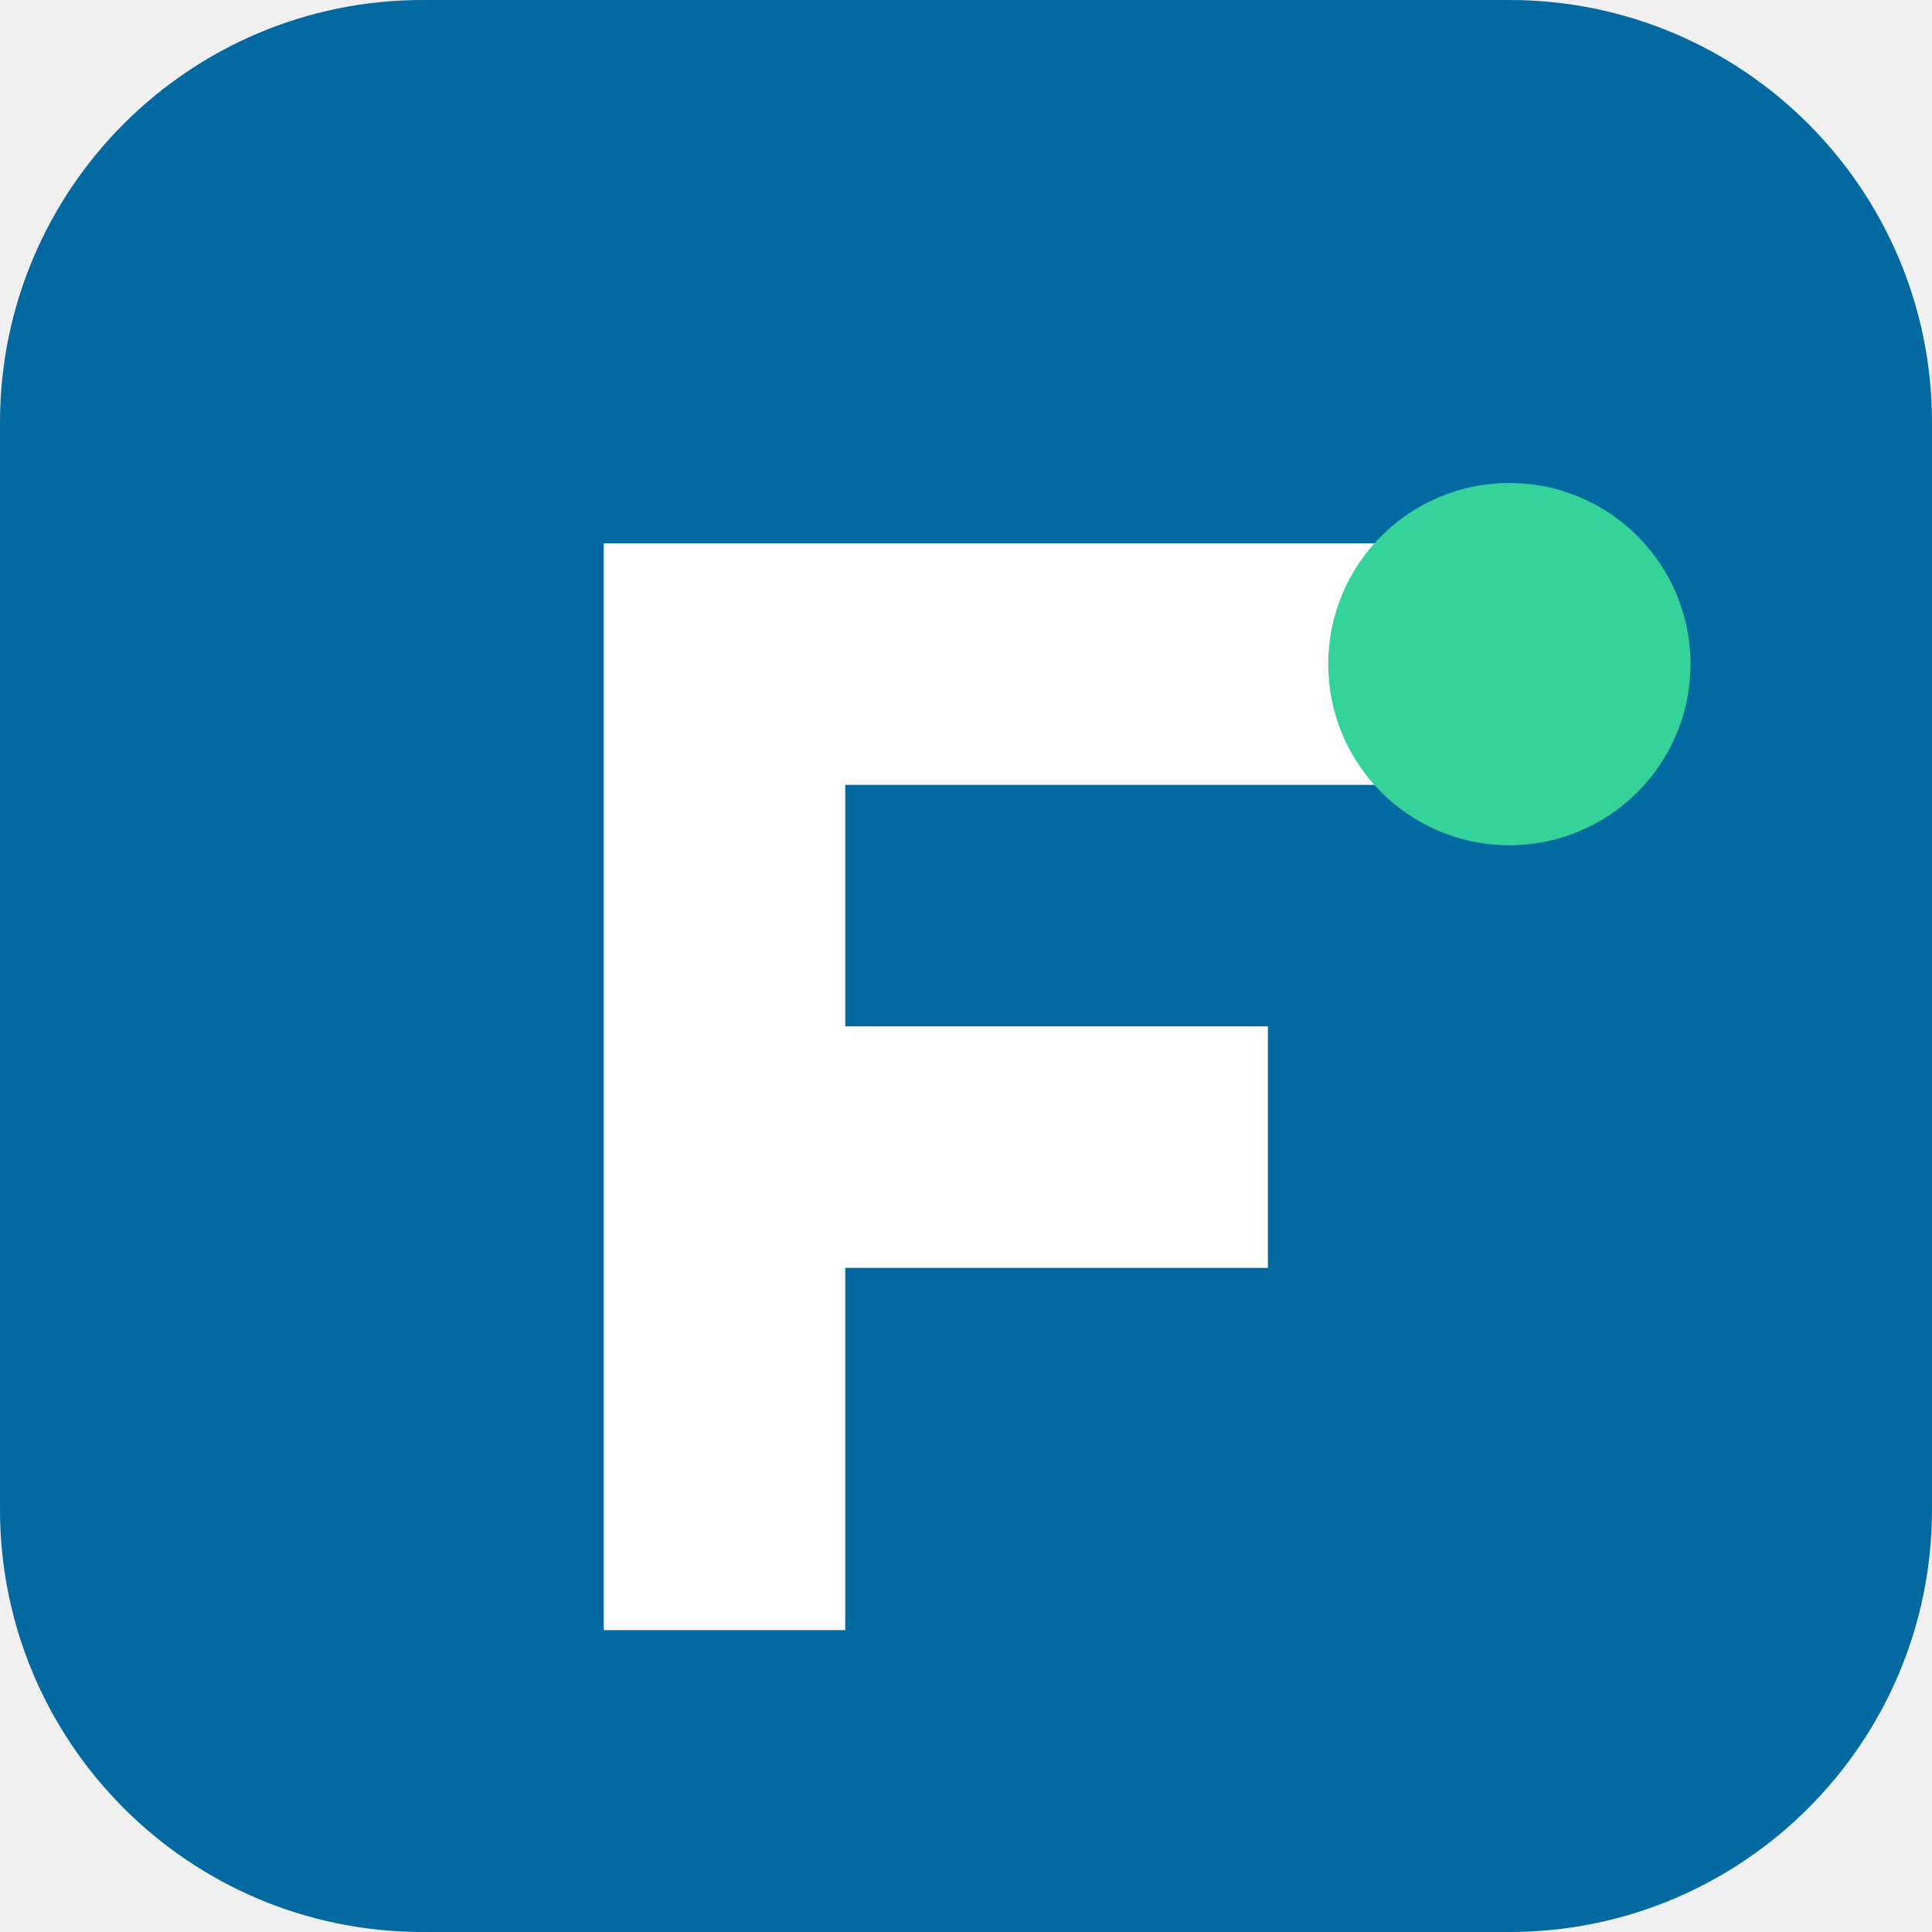
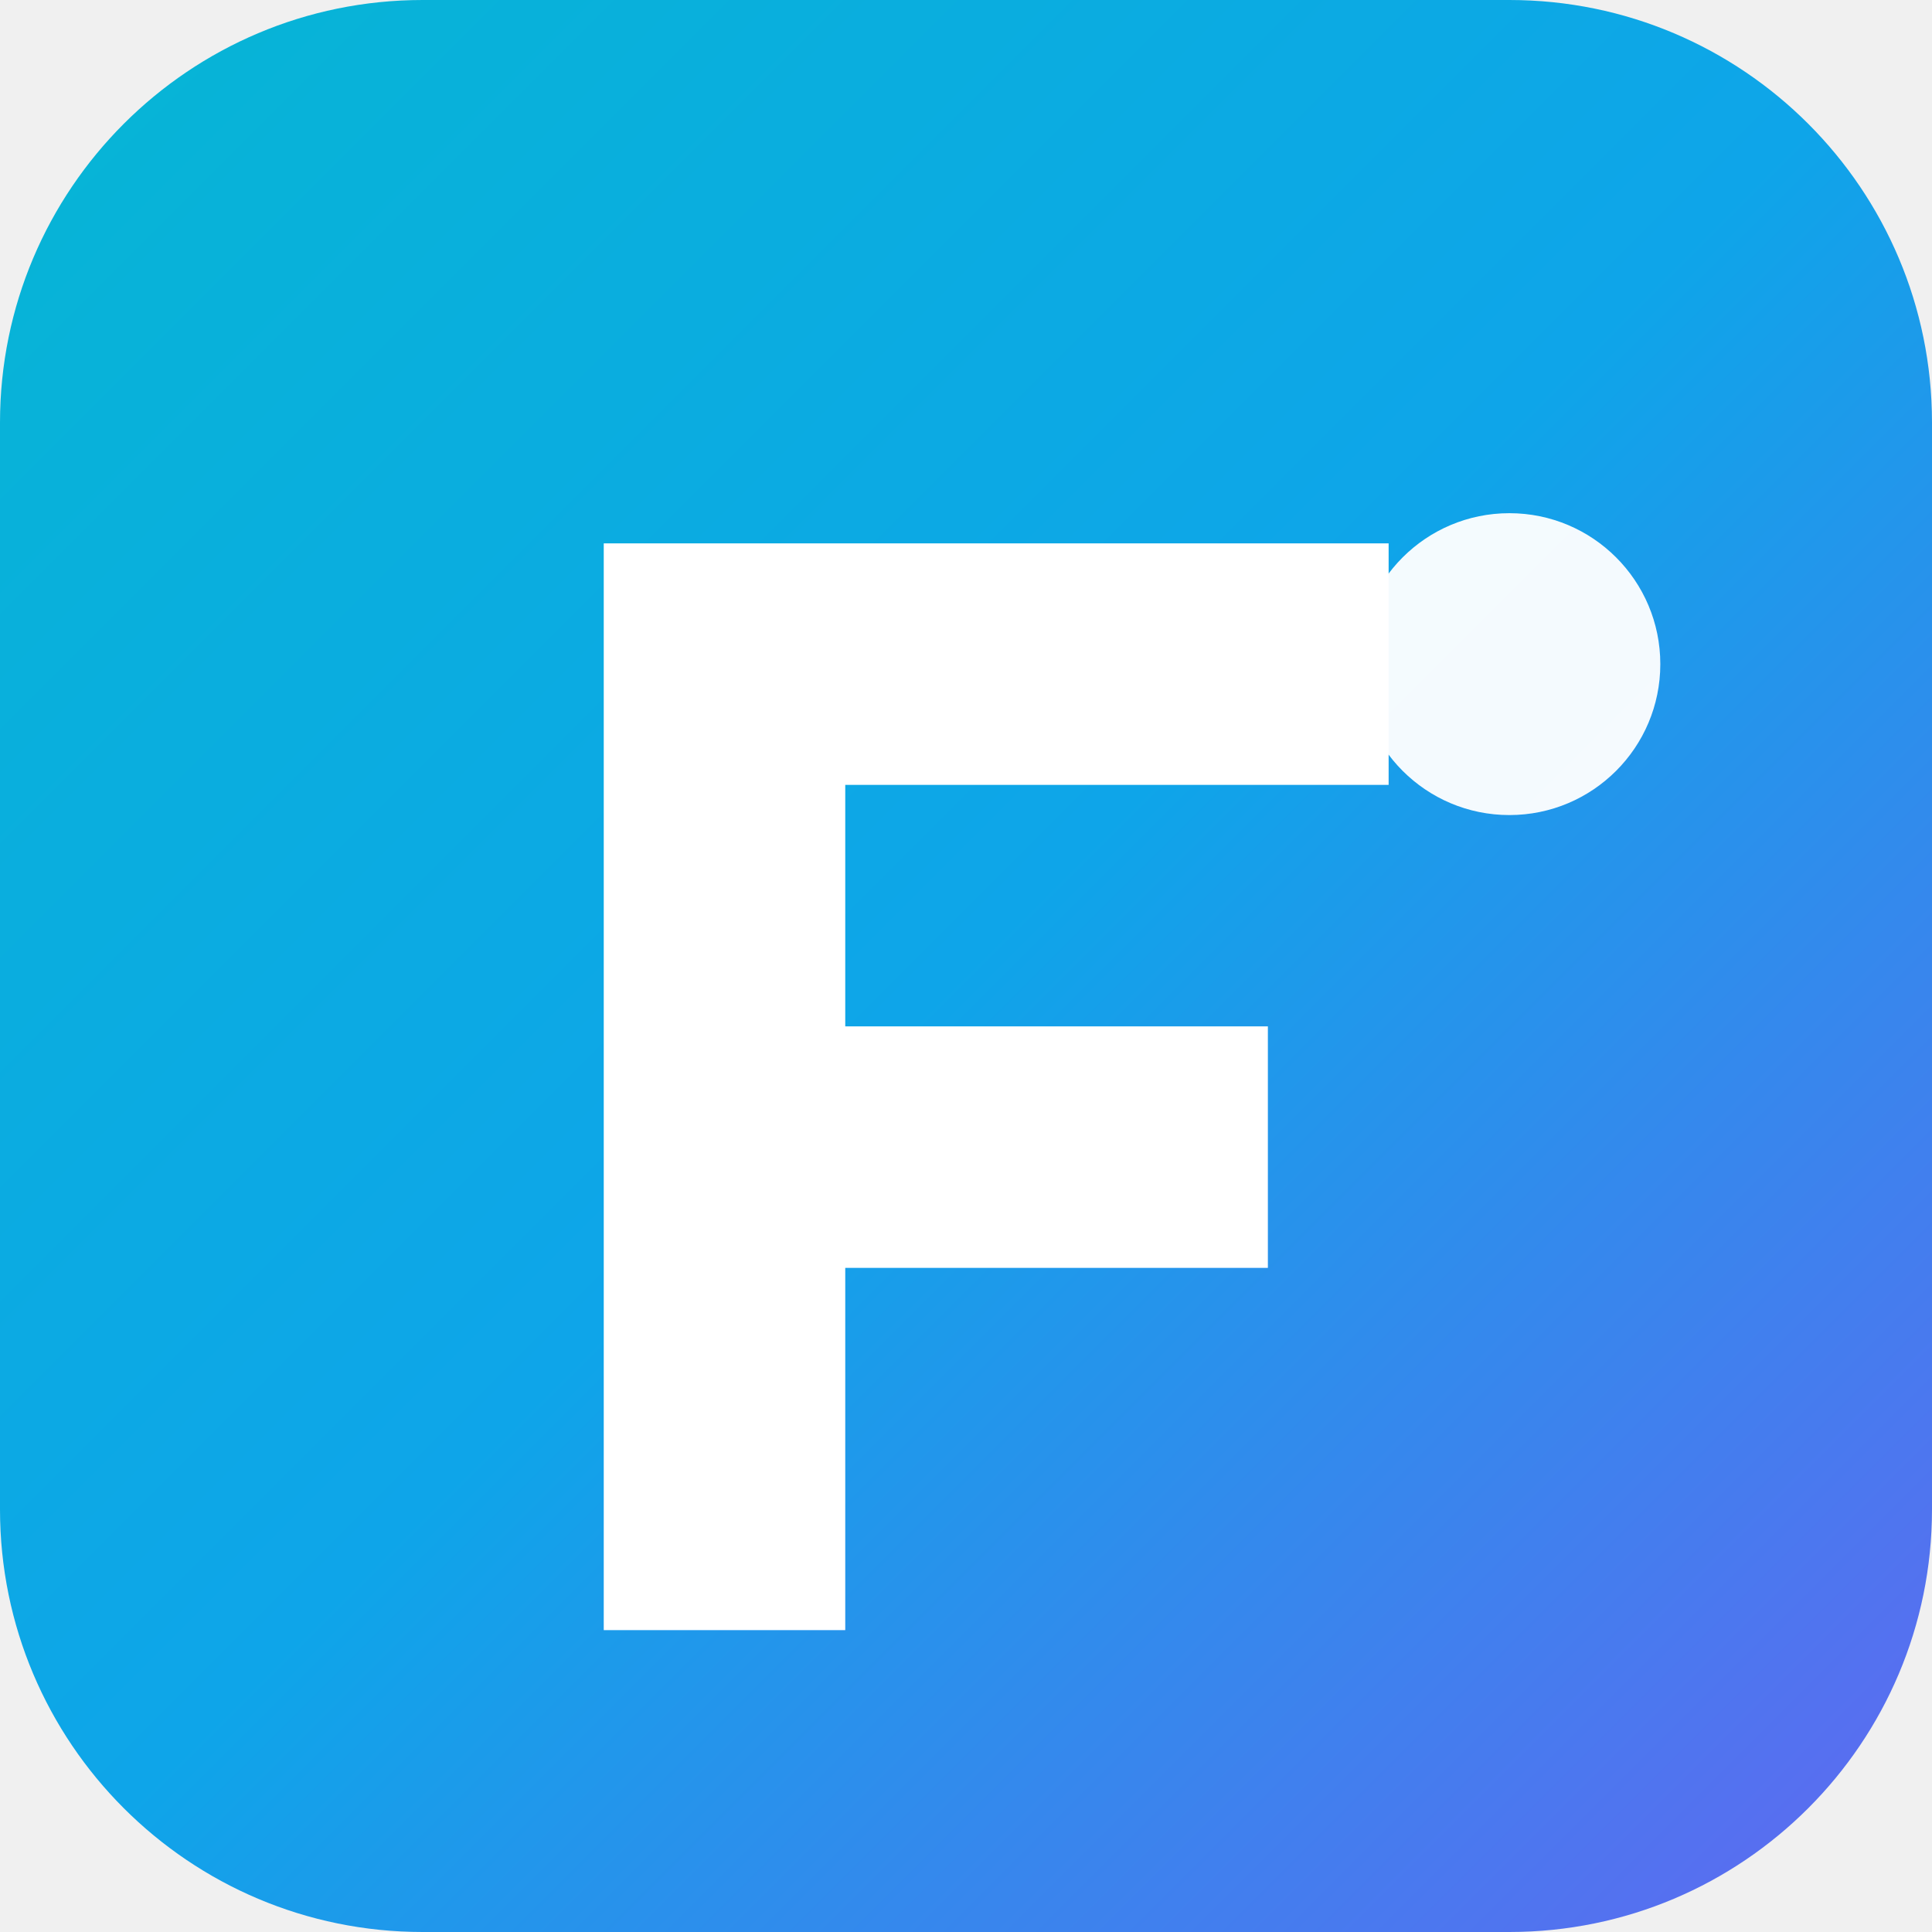
<svg xmlns="http://www.w3.org/2000/svg" viewBox="0 0 64 64" fill="none">
-   <rect width="64" height="64" rx="14" fill="#0369a1" />
-   <path d="M20 18 H46 V26 H28 V34 H42 V42 H28 V54 H20 Z" fill="#fff" />
-   <circle cx="50" cy="22" r="6" fill="#34d399" />
+   <defs>
+     <linearGradient id="g" x1="0" y1="0" x2="1" y2="1">
+       <stop offset="0" stop-color="#06b6d4" />
+       <stop offset="0.5" stop-color="#0ea5e9" />
+       <stop offset="1" stop-color="#6366f1" />
+     </linearGradient>
+   </defs>
+   <rect width="64" height="64" rx="14" fill="url(#g)" />
+   <path d="M20 18 H46 V26 H28 V34 H42 V42 H28 V54 H20 Z" fill="#ffffff" />
+   <circle cx="50" cy="22" r="5" fill="#ffffff" opacity="0.95" />
</svg>
